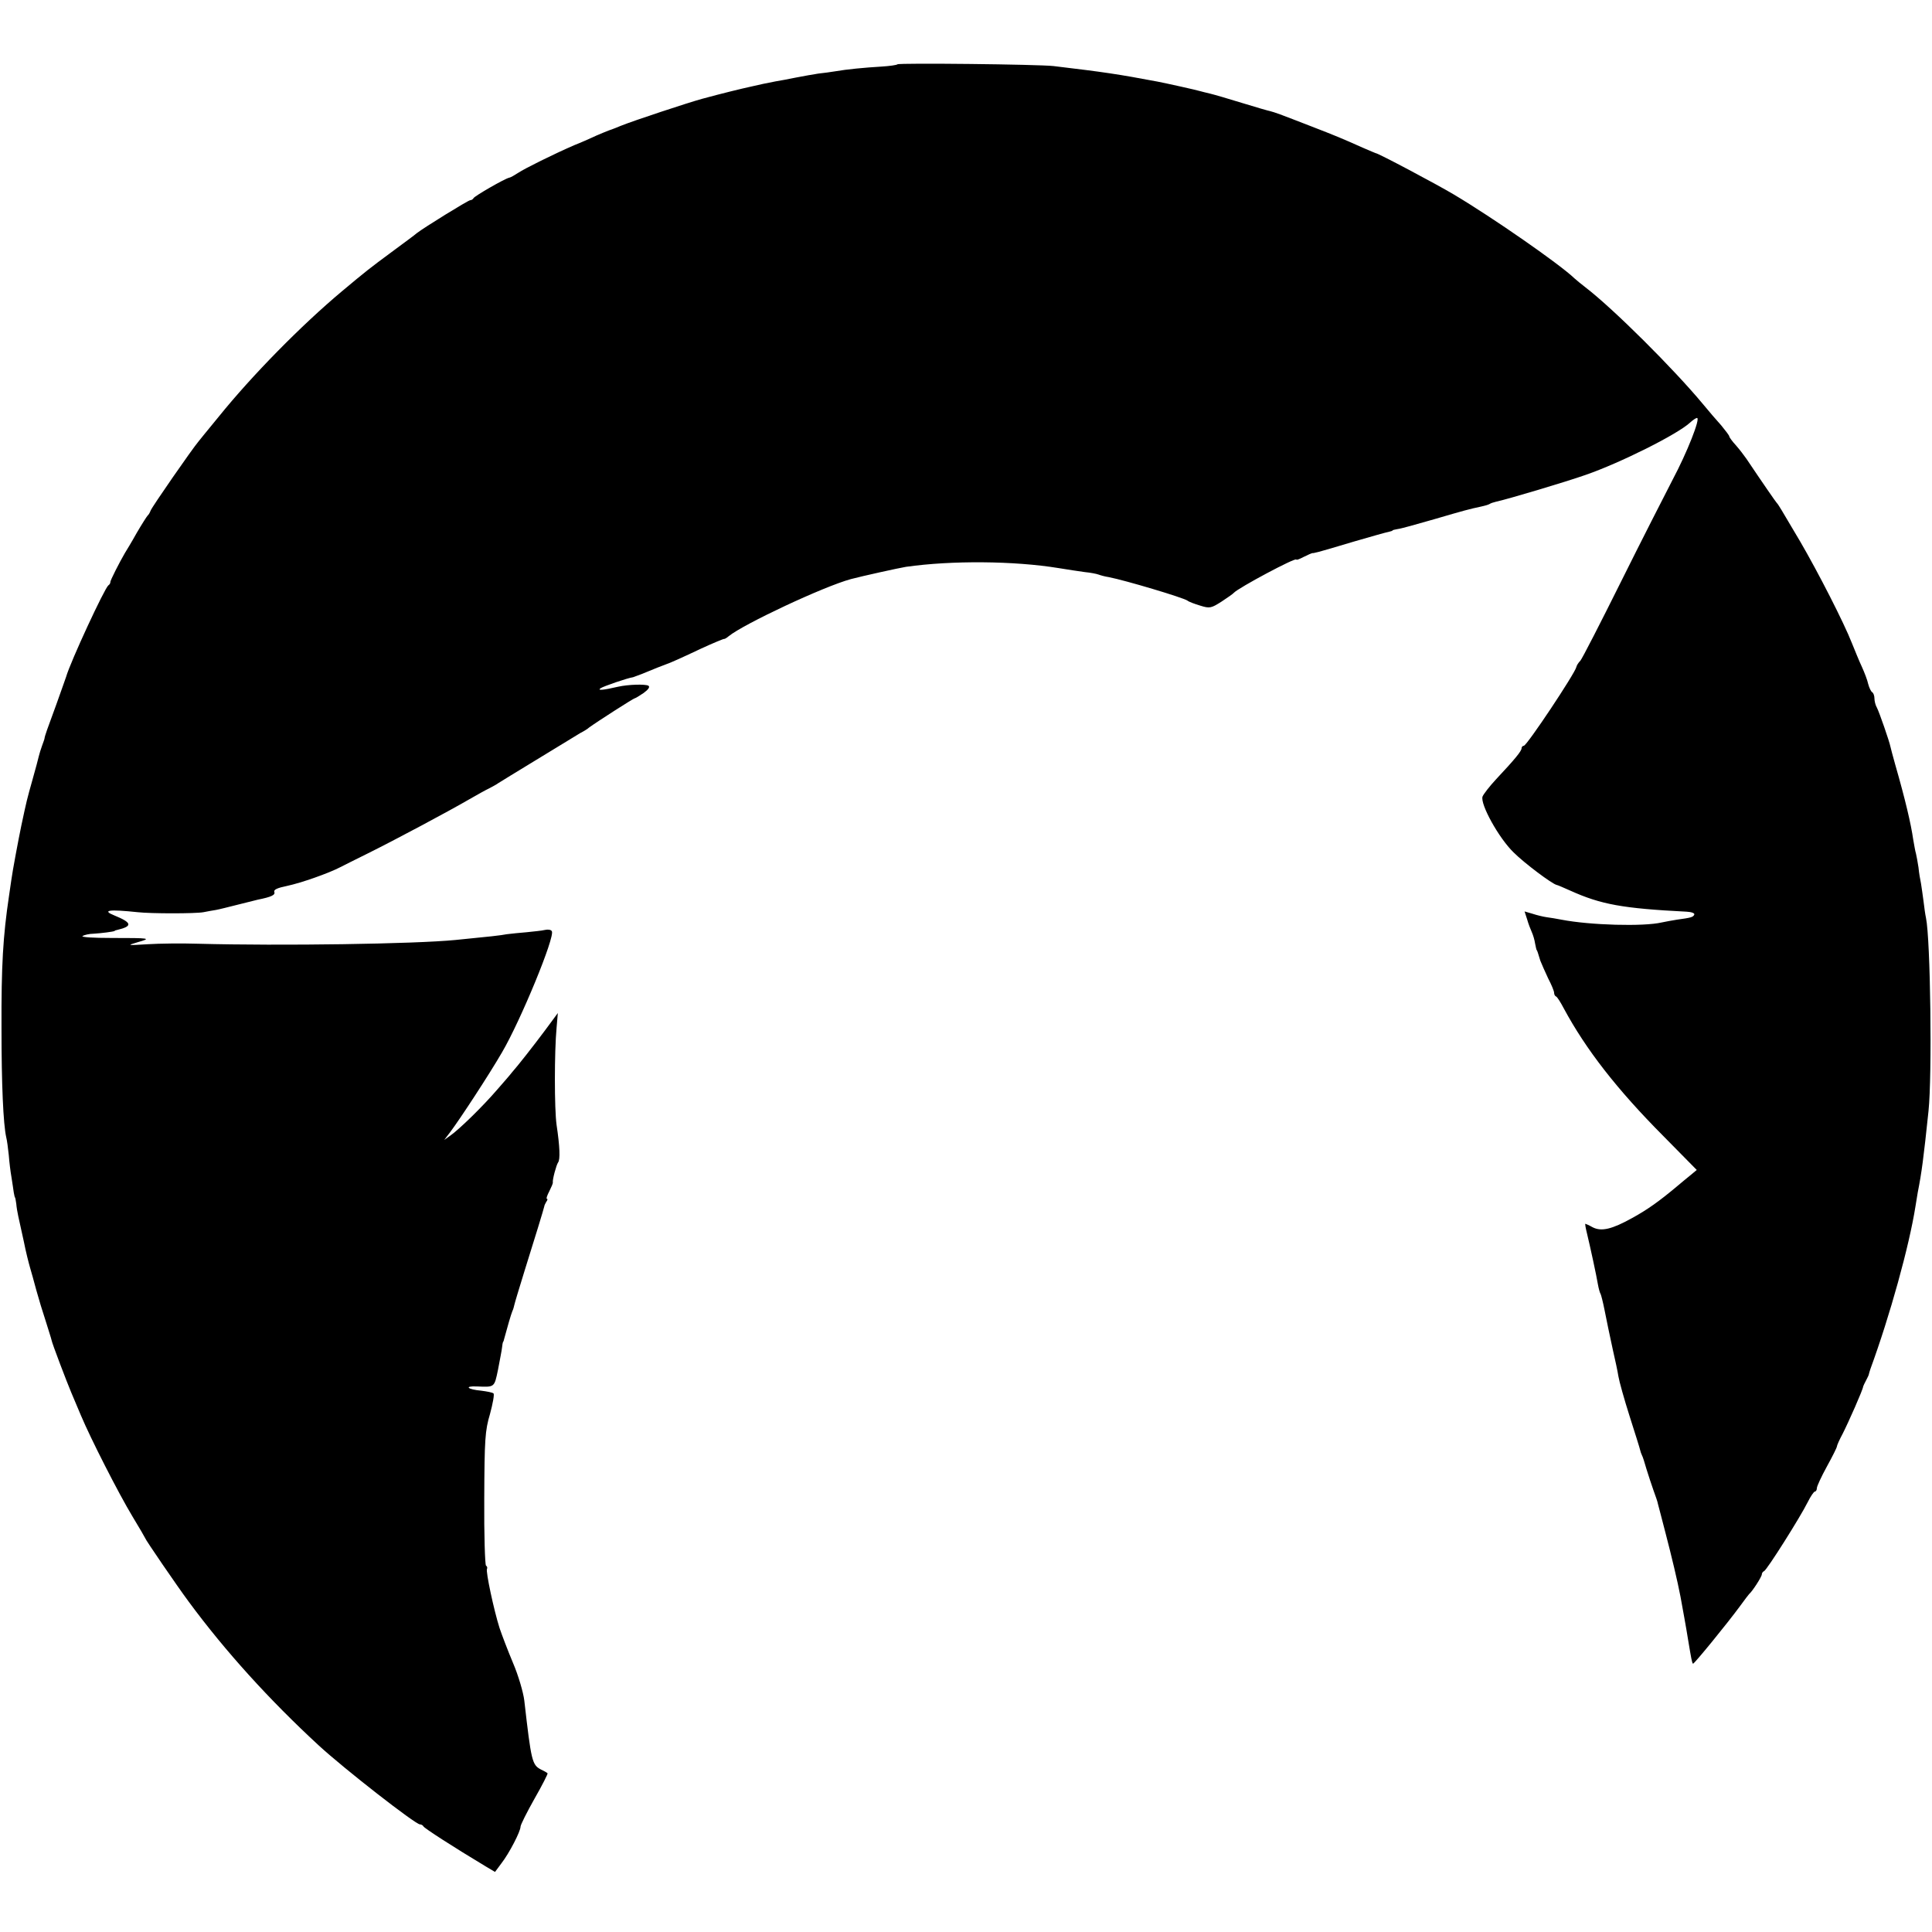
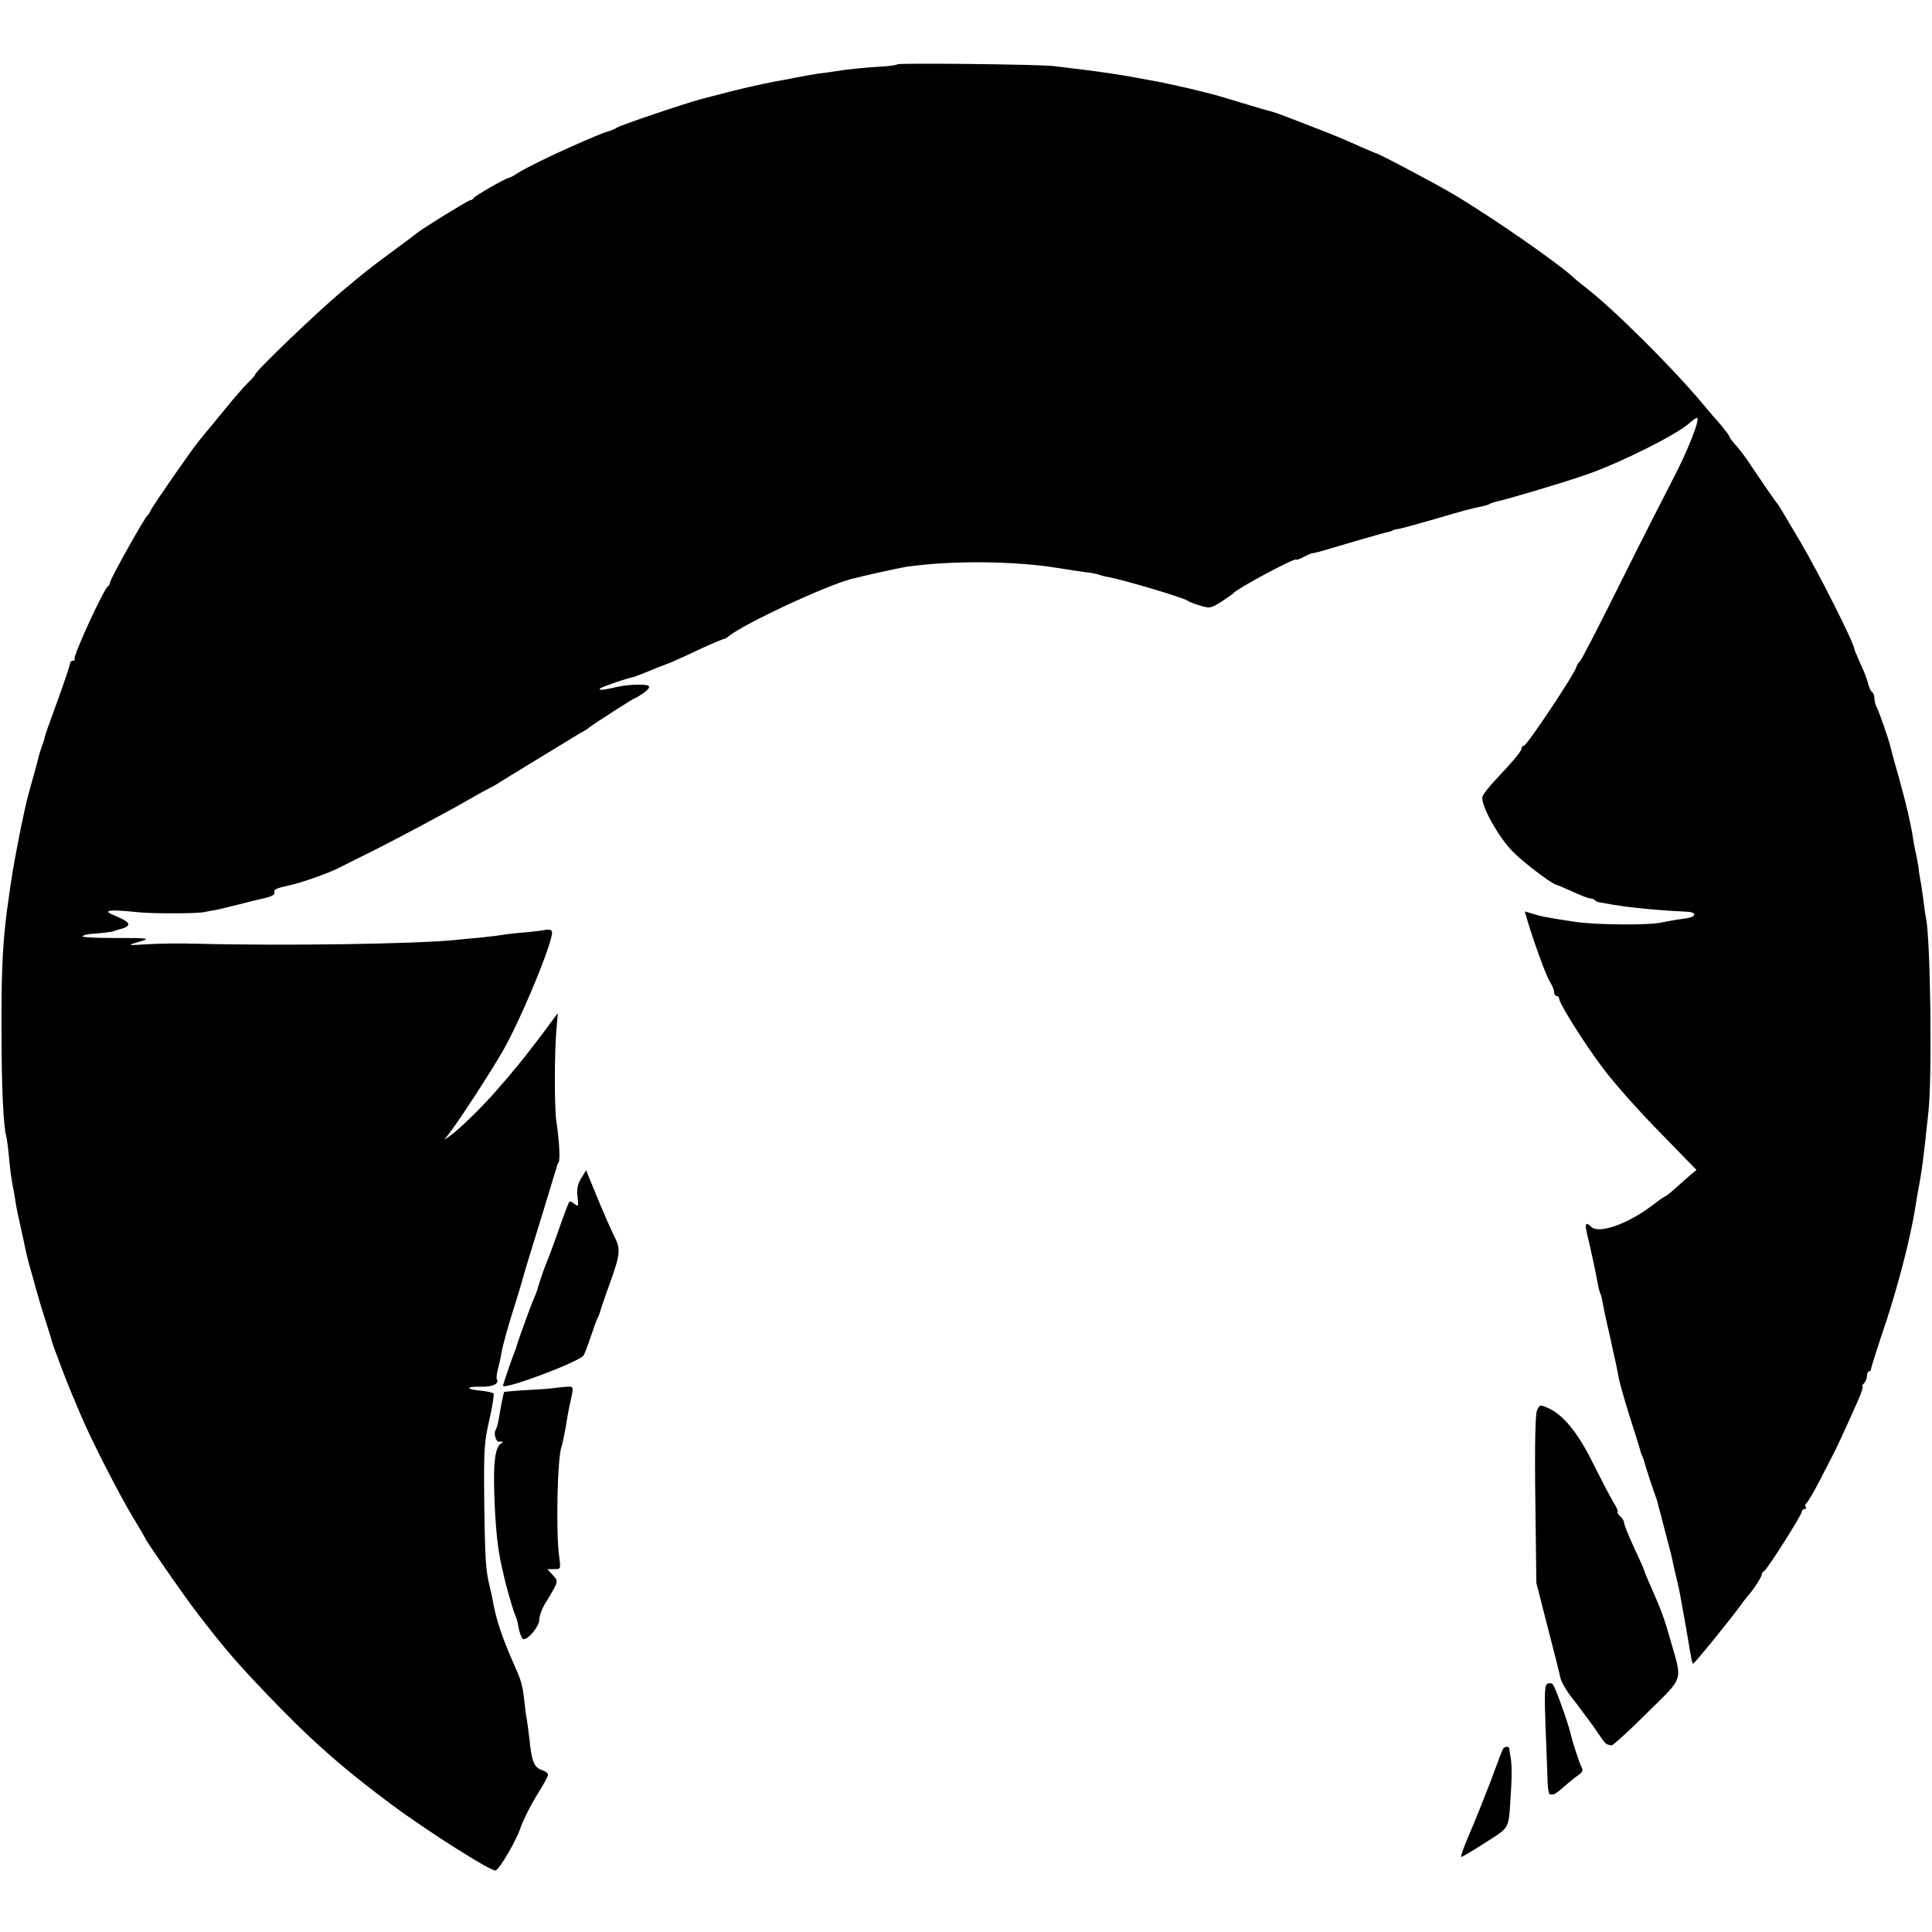
<svg xmlns="http://www.w3.org/2000/svg" version="1.0" width="772pt" height="772pt" viewBox="0 0 772 772" preserveAspectRatio="xMidYMid meet">
  <g transform="translate(0,772) scale(0.1,-0.1)" fill="#000000" stroke="none">
-     <path d="M3586 7463 c-3 -3 -31 -7 -63 -9 -68 -4 -141 -11 -186 -19 -17 -3 -48 -7 -67 -9 -19 -3 -60 -10 -90 -16 -30 -6 -66 -13 -80 -15 -14 -3 -36 -7 -50 -10 -14 -3 -36 -8 -49 -11 -33 -7 -123 -29 -196 -49 -58 -16 -273 -87 -325 -108 -14 -6 -27 -11 -30 -12 -13 -4 -67 -26 -85 -35 -11 -5 -42 -19 -70 -30 -83 -36 -198 -93 -225 -111 -14 -9 -29 -18 -35 -19 -17 -3 -140 -74 -143 -82 -2 -4 -8 -8 -13 -8 -8 0 -186 -110 -214 -132 -5 -5 -50 -38 -100 -75 -88 -65 -102 -76 -200 -158 -161 -135 -357 -334 -491 -500 -27 -33 -53 -65 -59 -72 -5 -7 -15 -18 -21 -26 -27 -32 -187 -263 -192 -277 -3 -8 -8 -17 -12 -20 -3 -3 -23 -34 -44 -70 -20 -36 -42 -72 -47 -80 -21 -36 -59 -110 -58 -116 0 -4 -3 -10 -8 -13 -15 -11 -152 -306 -169 -366 -2 -5 -19 -55 -39 -110 -37 -100 -46 -126 -47 -135 0 -3 -5 -16 -10 -30 -5 -14 -11 -33 -13 -42 -2 -9 -13 -51 -25 -93 -23 -82 -23 -82 -45 -185 -11 -53 -35 -180 -40 -218 -2 -15 -6 -43 -9 -62 -24 -161 -31 -277 -30 -530 0 -223 7 -382 19 -435 3 -11 7 -42 10 -70 2 -27 7 -68 11 -90 3 -22 8 -49 9 -60 2 -11 4 -20 5 -20 1 0 3 -11 5 -25 1 -14 5 -36 8 -50 3 -14 13 -59 22 -100 8 -41 20 -88 25 -105 5 -16 16 -57 25 -90 9 -33 26 -89 38 -125 11 -36 22 -69 23 -75 2 -13 62 -170 79 -210 7 -16 24 -57 38 -90 39 -93 150 -311 206 -404 28 -46 51 -86 51 -87 0 -5 128 -192 174 -254 146 -198 322 -392 518 -573 103 -95 388 -317 406 -317 6 0 12 -4 14 -8 3 -7 119 -82 249 -160 l37 -22 26 35 c31 40 76 127 76 146 0 7 25 57 56 112 31 54 54 100 52 101 -1 2 -13 9 -26 15 -36 19 -39 32 -67 276 -4 33 -24 101 -45 150 -21 50 -45 113 -54 140 -22 69 -56 227 -50 236 2 4 1 10 -4 13 -4 3 -8 123 -7 268 1 236 3 271 23 338 11 41 18 78 14 82 -4 4 -26 8 -49 11 -55 5 -70 19 -18 17 72 -3 70 -5 85 67 7 38 15 77 16 88 1 11 3 21 4 23 2 1 3 5 4 10 13 48 28 100 33 112 4 8 7 20 8 25 1 6 20 69 42 140 40 127 76 245 78 255 0 3 4 11 8 18 5 6 6 12 2 12 -3 0 1 13 10 30 8 16 15 32 14 35 -2 11 14 70 21 80 9 11 7 64 -6 150 -9 64 -9 292 0 388 l5 59 -51 -69 c-47 -63 -109 -142 -133 -169 -5 -7 -32 -38 -60 -70 -56 -65 -150 -157 -186 -182 l-24 -17 23 30 c42 56 157 232 208 320 74 126 213 463 199 484 -3 6 -15 8 -28 5 -12 -3 -44 -6 -72 -9 -27 -2 -63 -6 -80 -8 -26 -5 -63 -9 -205 -23 -163 -16 -694 -24 -1030 -15 -63 2 -153 1 -200 -2 -83 -5 -84 -5 -40 8 56 16 53 17 -104 17 -72 0 -124 3 -116 8 7 4 27 9 44 9 32 2 79 8 84 11 1 2 5 3 10 4 63 15 60 29 -11 58 -52 21 -21 25 93 13 53 -6 231 -6 263 0 15 3 37 7 50 9 12 2 51 12 87 21 36 9 72 18 80 20 55 11 71 19 66 31 -3 9 12 16 51 24 57 12 167 51 213 75 14 7 63 32 110 55 107 53 326 170 405 216 33 19 69 39 80 44 11 6 27 14 35 20 15 10 282 172 329 201 14 7 30 17 35 22 33 24 178 117 183 117 3 0 18 10 35 21 19 14 26 24 19 29 -13 7 -81 5 -121 -4 -60 -14 -85 -16 -70 -6 12 8 108 41 130 44 3 1 19 7 35 13 45 19 89 36 95 38 16 5 67 28 143 64 48 22 89 39 91 38 1 -1 10 4 18 11 59 48 378 198 488 228 45 12 190 44 220 49 183 26 432 24 610 -5 36 -6 83 -13 105 -16 22 -2 47 -7 55 -10 8 -3 26 -8 40 -10 67 -13 298 -82 315 -94 6 -5 28 -13 51 -20 38 -12 44 -10 85 16 24 16 46 31 49 35 18 20 250 144 250 133 0 -3 13 2 30 11 16 8 32 15 35 15 3 0 6 0 8 1 1 0 9 2 17 4 8 2 71 20 140 41 69 20 132 38 140 39 8 2 15 4 15 6 0 1 9 3 20 5 11 1 76 19 145 39 123 36 142 41 189 51 14 3 28 7 33 10 4 3 16 7 25 9 47 10 278 79 358 107 139 48 369 163 419 210 11 10 23 18 27 18 15 0 -40 -139 -97 -246 -31 -60 -125 -244 -207 -409 -82 -165 -155 -307 -162 -315 -8 -8 -15 -19 -16 -25 -5 -25 -198 -315 -210 -315 -5 0 -9 -5 -9 -10 0 -11 -26 -43 -102 -124 -26 -28 -50 -59 -54 -69 -10 -30 65 -166 124 -223 44 -44 154 -126 172 -130 3 0 28 -11 55 -23 122 -55 208 -71 465 -84 19 -1 33 -6 30 -12 -5 -10 -12 -12 -70 -20 -19 -3 -46 -8 -60 -11 -73 -17 -286 -11 -400 11 -19 4 -46 8 -60 10 -14 2 -39 8 -57 14 l-31 9 10 -31 c5 -18 14 -41 19 -52 5 -11 11 -31 13 -45 3 -14 5 -26 7 -27 2 -3 4 -9 14 -42 5 -13 19 -44 31 -70 13 -25 24 -51 24 -58 0 -6 3 -13 8 -15 4 -1 18 -23 31 -48 88 -163 211 -322 398 -510 l133 -135 -24 -20 c-14 -11 -40 -33 -58 -48 -67 -56 -114 -90 -176 -124 -81 -45 -123 -55 -158 -37 -14 8 -28 14 -29 14 -2 0 1 -17 6 -37 14 -58 38 -169 44 -205 3 -17 8 -35 11 -39 2 -4 9 -31 15 -61 14 -69 16 -80 34 -163 9 -38 19 -86 22 -105 3 -19 23 -91 45 -160 22 -69 41 -129 42 -135 1 -5 4 -14 7 -20 3 -5 11 -30 18 -55 8 -25 20 -63 28 -85 8 -22 17 -47 18 -55 2 -8 16 -60 30 -115 24 -92 48 -192 60 -255 7 -38 24 -131 30 -170 13 -78 16 -95 20 -98 3 -3 135 158 190 233 16 22 31 42 34 45 14 12 51 70 51 79 0 5 4 11 9 13 11 4 146 218 174 275 12 24 25 43 29 43 4 0 8 6 8 14 0 7 18 46 40 86 22 40 40 76 40 80 0 4 10 27 23 51 22 43 82 178 82 189 1 3 6 14 12 25 6 11 11 22 11 25 1 3 3 12 6 20 78 213 155 491 180 650 3 19 7 44 9 55 16 81 23 135 43 325 15 142 8 686 -10 772 -3 13 -7 43 -10 68 -3 25 -8 56 -10 70 -3 14 -8 42 -10 64 -3 21 -8 46 -10 55 -3 9 -7 34 -11 56 -9 63 -32 161 -72 300 -9 33 -18 65 -19 71 -4 21 -45 139 -54 156 -6 10 -10 27 -10 37 0 11 -4 22 -9 25 -5 3 -12 18 -16 33 -3 15 -15 46 -25 68 -11 23 -28 66 -40 95 -32 82 -135 283 -206 405 -82 139 -88 149 -94 155 -4 4 -58 82 -121 176 -9 13 -28 38 -42 54 -15 16 -27 33 -27 36 0 4 -15 23 -32 44 -18 20 -51 58 -73 85 -117 141 -359 382 -470 467 -16 12 -36 29 -44 36 -57 55 -324 241 -482 335 -67 40 -306 167 -312 165 -1 0 -24 10 -52 22 -85 38 -107 47 -205 85 -52 20 -108 42 -125 48 -16 6 -35 12 -40 13 -6 1 -55 15 -110 32 -55 17 -113 34 -130 38 -16 4 -34 8 -40 10 -12 4 -143 33 -170 38 -159 30 -214 38 -415 62 -61 7 -617 13 -624 7z" />
+     <path d="M3586 7463 c-3 -3 -31 -7 -63 -9 -68 -4 -141 -11 -186 -19 -17 -3 -48 -7 -67 -9 -19 -3 -60 -10 -90 -16 -30 -6 -66 -13 -80 -15 -14 -3 -36 -7 -50 -10 -14 -3 -36 -8 -49 -11 -33 -7 -124 -30 -196 -49 -75 -20 -327 -106 -340 -115 -5 -4 -21 -11 -35 -15 -23 -7 -57 -21 -150 -62 -79 -35 -187 -88 -210 -104 -14 -9 -29 -18 -35 -19 -17 -3 -140 -74 -143 -82 -2 -4 -8 -8 -13 -8 -8 0 -186 -110 -214 -132 -5 -5 -50 -38 -100 -75 -88 -65 -102 -76 -200 -158 -99 -83 -345 -319 -345 -331 0 -3 -12 -17 -28 -32 -15 -15 -59 -65 -97 -112 -38 -47 -74 -90 -80 -97 -5 -7 -15 -18 -21 -26 -27 -32 -187 -263 -192 -277 -3 -8 -9 -17 -13 -20 -11 -8 -149 -254 -149 -267 0 -6 -4 -13 -8 -15 -15 -6 -143 -284 -134 -292 3 -3 0 -6 -6 -6 -7 0 -12 -5 -12 -11 0 -6 -21 -68 -46 -138 -45 -123 -55 -151 -56 -161 0 -3 -5 -16 -10 -30 -5 -14 -11 -33 -13 -42 -2 -9 -13 -51 -25 -93 -23 -82 -23 -82 -45 -185 -11 -53 -35 -180 -40 -218 -2 -15 -6 -43 -9 -62 -24 -161 -31 -277 -30 -530 0 -222 7 -390 19 -430 2 -8 7 -42 10 -75 6 -62 9 -88 19 -140 3 -16 8 -43 10 -60 3 -16 8 -39 10 -50 3 -11 12 -54 21 -95 8 -41 20 -88 25 -105 5 -16 16 -57 25 -90 9 -33 26 -89 38 -125 11 -36 22 -69 23 -75 2 -13 62 -170 79 -210 7 -16 24 -57 38 -90 39 -93 150 -311 206 -404 28 -46 51 -86 51 -87 0 -7 156 -232 204 -294 104 -136 159 -201 276 -323 175 -184 308 -302 505 -448 148 -110 403 -271 416 -263 19 11 82 120 98 168 10 30 39 88 64 129 26 41 47 79 47 85 0 6 -9 13 -19 17 -37 11 -46 32 -56 130 -3 28 -8 61 -10 75 -3 14 -7 48 -10 75 -7 60 -11 76 -37 135 -54 122 -76 187 -92 280 -2 8 -6 26 -9 40 -16 63 -19 110 -22 330 -2 215 -1 243 20 335 13 55 20 103 17 107 -4 4 -26 8 -49 11 -62 5 -65 17 -3 16 48 -2 77 12 65 31 -2 4 0 22 5 41 5 19 11 45 13 59 7 39 26 107 54 195 14 44 29 94 33 110 4 17 36 120 70 230 34 110 62 205 64 210 1 6 4 15 8 20 7 12 3 86 -9 165 -8 59 -8 278 1 373 l5 59 -51 -69 c-47 -63 -109 -142 -133 -169 -5 -7 -32 -38 -60 -70 -56 -65 -150 -157 -186 -182 l-24 -17 23 30 c42 56 157 232 208 320 74 126 213 463 199 484 -3 6 -15 8 -28 5 -12 -3 -44 -6 -72 -9 -27 -2 -63 -6 -80 -8 -16 -3 -61 -9 -100 -13 -38 -3 -86 -8 -105 -10 -158 -16 -691 -24 -1030 -15 -63 2 -153 1 -200 -2 -83 -5 -84 -5 -40 8 56 16 53 17 -104 17 -72 0 -124 3 -116 8 7 4 27 9 44 9 32 2 79 8 84 11 1 2 5 3 10 4 63 15 60 29 -11 58 -52 21 -21 25 93 13 53 -6 231 -6 263 0 15 3 37 7 50 9 12 2 51 12 87 21 36 9 72 18 80 20 55 11 71 19 66 31 -3 9 12 16 51 24 57 12 167 51 213 75 14 7 63 32 110 55 107 53 326 170 405 216 33 19 69 39 80 44 11 6 27 14 35 20 15 10 282 172 329 201 14 7 30 17 35 22 33 24 178 117 183 117 3 0 18 10 35 21 19 14 26 24 19 29 -13 7 -81 5 -121 -4 -60 -14 -85 -16 -70 -6 12 8 108 41 130 44 3 1 19 7 35 13 45 19 89 36 95 38 16 5 67 28 143 64 48 22 89 39 91 38 1 -1 10 4 18 11 59 48 378 198 488 228 45 12 190 44 220 49 183 26 432 24 610 -5 36 -6 83 -13 105 -16 22 -2 47 -7 55 -10 8 -3 26 -8 40 -10 67 -13 298 -82 315 -94 6 -5 28 -13 51 -20 38 -12 44 -10 85 16 24 16 46 31 49 35 18 20 250 144 250 133 0 -3 13 2 30 11 16 8 32 15 35 15 3 0 6 0 8 1 1 0 9 2 17 4 8 2 71 20 140 41 69 20 132 38 140 39 8 2 15 4 15 6 0 1 9 3 20 5 11 1 76 19 145 39 123 36 142 41 189 51 14 3 28 7 33 10 4 3 16 7 25 9 47 10 278 79 358 107 139 48 369 163 419 210 11 10 23 18 27 18 15 0 -40 -139 -97 -246 -31 -60 -125 -244 -207 -409 -82 -165 -155 -307 -162 -315 -8 -8 -15 -19 -16 -25 -5 -25 -198 -315 -210 -315 -5 0 -9 -5 -9 -10 0 -11 -28 -45 -102 -124 -27 -28 -51 -59 -54 -69 -10 -30 65 -166 124 -223 44 -44 154 -127 172 -130 3 0 31 -12 64 -27 32 -15 64 -27 71 -27 6 0 15 -3 19 -8 4 -4 11 -7 14 -7 4 -1 30 -5 57 -10 73 -12 169 -22 295 -28 19 -1 33 -6 30 -12 -5 -10 -12 -12 -70 -20 -19 -3 -46 -8 -60 -11 -53 -12 -269 -10 -350 3 -118 18 -131 21 -166 32 l-31 9 12 -42 c32 -103 75 -220 90 -242 8 -13 15 -30 15 -39 0 -8 5 -15 10 -15 6 0 10 -4 10 -10 0 -19 103 -184 178 -282 42 -56 142 -169 224 -252 l147 -151 -22 -18 c-12 -10 -39 -34 -60 -53 -21 -19 -40 -34 -42 -34 -3 0 -26 -16 -52 -36 -100 -76 -215 -116 -245 -86 -21 21 -26 13 -17 -25 14 -58 38 -169 44 -205 3 -17 8 -34 10 -38 2 -4 7 -20 9 -36 3 -16 8 -40 11 -54 3 -14 8 -34 10 -45 3 -11 12 -51 20 -90 9 -38 19 -86 22 -105 3 -19 23 -91 45 -160 22 -69 41 -129 42 -135 1 -5 4 -14 7 -20 3 -5 11 -30 18 -55 8 -25 20 -63 28 -85 8 -22 17 -47 18 -55 2 -8 16 -60 30 -115 15 -55 29 -111 31 -125 3 -14 9 -41 14 -60 5 -19 11 -48 14 -65 18 -99 26 -144 31 -175 13 -78 16 -95 20 -98 3 -3 145 171 190 233 11 16 25 33 30 39 22 24 55 76 55 85 0 5 4 11 9 13 11 4 151 225 151 238 0 6 5 10 11 10 5 0 8 4 4 9 -3 5 -1 12 4 15 5 4 31 48 57 99 26 50 51 99 55 107 12 23 65 139 93 203 14 31 22 57 18 57 -3 0 -1 5 6 12 7 7 12 20 12 30 0 10 4 18 8 18 5 0 9 6 9 13 1 6 19 64 40 127 59 169 116 385 137 520 3 19 7 44 9 55 16 81 23 135 43 325 15 142 8 686 -10 772 -3 13 -7 43 -10 68 -3 25 -8 56 -10 70 -3 14 -8 42 -10 64 -3 21 -8 46 -10 55 -3 9 -7 34 -11 56 -9 63 -32 161 -72 300 -9 33 -18 65 -19 71 -4 21 -45 139 -54 156 -6 10 -10 27 -10 37 0 11 -4 22 -9 25 -5 3 -12 18 -16 33 -3 15 -17 52 -31 81 -13 29 -24 55 -24 58 0 21 -139 298 -216 429 -82 139 -88 149 -94 155 -4 4 -58 82 -121 176 -9 13 -28 38 -42 54 -15 16 -27 33 -27 36 0 4 -15 23 -32 44 -18 20 -51 58 -73 85 -117 141 -359 382 -470 467 -16 12 -36 29 -44 36 -57 55 -324 241 -482 335 -67 40 -306 167 -312 165 -1 0 -24 10 -52 22 -85 38 -107 47 -205 85 -52 20 -108 42 -125 48 -16 6 -35 12 -40 13 -6 1 -55 15 -110 32 -55 17 -113 34 -130 38 -16 4 -34 8 -40 10 -12 4 -143 33 -170 38 -159 30 -214 38 -415 62 -61 7 -617 13 -624 7z" />
+     <path d="M2322 3011 c-14 -23 -18 -43 -14 -74 4 -38 3 -40 -12 -28 -9 8 -19 12 -21 9 -3 -3 -23 -56 -45 -119 -22 -63 -45 -123 -50 -134 -7 -17 -31 -88 -35 -105 -1 -3 -6 -16 -12 -30 -11 -23 -67 -179 -69 -190 0 -3 -4 -12 -7 -20 -8 -18 -47 -132 -47 -137 0 -19 305 95 322 121 4 6 17 40 29 76 12 36 24 70 28 75 3 6 6 15 8 20 1 6 19 60 41 120 41 115 43 135 15 188 -9 18 -38 83 -64 146 l-47 115 -20 -33z" />
+     <path d="M2217 2174 c-1 -1 -46 -5 -101 -8 -54 -3 -100 -7 -101 -8 -3 -3 -12 -48 -22 -108 -3 -19 -9 -39 -13 -45 -8 -11 2 -47 13 -46 18 2 21 0 9 -7 -23 -15 -31 -74 -27 -196 4 -132 13 -223 30 -296 1 -3 5 -21 9 -40 8 -36 33 -124 43 -150 9 -22 9 -21 17 -62 5 -21 12 -38 18 -38 21 0 62 51 63 78 0 15 11 46 25 67 53 88 53 86 28 112 l-21 23 27 0 c27 0 27 0 20 53 -13 95 -7 393 10 437 3 8 10 42 16 75 5 33 12 69 14 80 21 94 22 85 -19 83 -20 -2 -37 -4 -38 -4z" />
+     <path d="M6141 2082 c-6 -18 -9 -144 -6 -357 l4 -330 46 -180 c26 -99 48 -188 50 -199 4 -17 26 -55 47 -81 4 -5 22 -28 38 -50 16 -22 33 -44 37 -50 5 -5 19 -27 33 -47 24 -36 28 -40 50 -42 5 -1 69 57 141 129 150 148 142 123 94 291 -25 88 -36 119 -82 222 -13 29 -23 54 -23 57 0 2 -18 43 -40 90 -22 47 -40 92 -40 99 0 8 -7 19 -15 26 -9 7 -13 15 -11 18 3 2 -5 21 -18 41 -12 20 -48 89 -80 153 -61 124 -121 197 -183 223 -30 13 -32 12 -42 -13z" />
+     <path d="M6182 991 c-10 -6 -11 -44 -6 -177 4 -93 7 -190 8 -217 1 -26 5 -47 9 -47 4 0 10 0 15 0 4 0 23 14 42 31 19 17 45 38 57 46 16 11 20 19 13 31 -9 17 -36 99 -45 138 -11 45 -61 184 -70 193 -6 6 -16 7 -23 2z" />
+     <path d="M6006 732 c-3 -5 -25 -62 -49 -128 -25 -65 -63 -161 -85 -211 -22 -51 -37 -93 -33 -93 6 0 75 43 135 82 53 36 55 40 61 138 7 99 7 151 0 185 -2 11 -4 23 -4 28 -1 10 -19 9 -25 -1z" />
  </g>
</svg>
